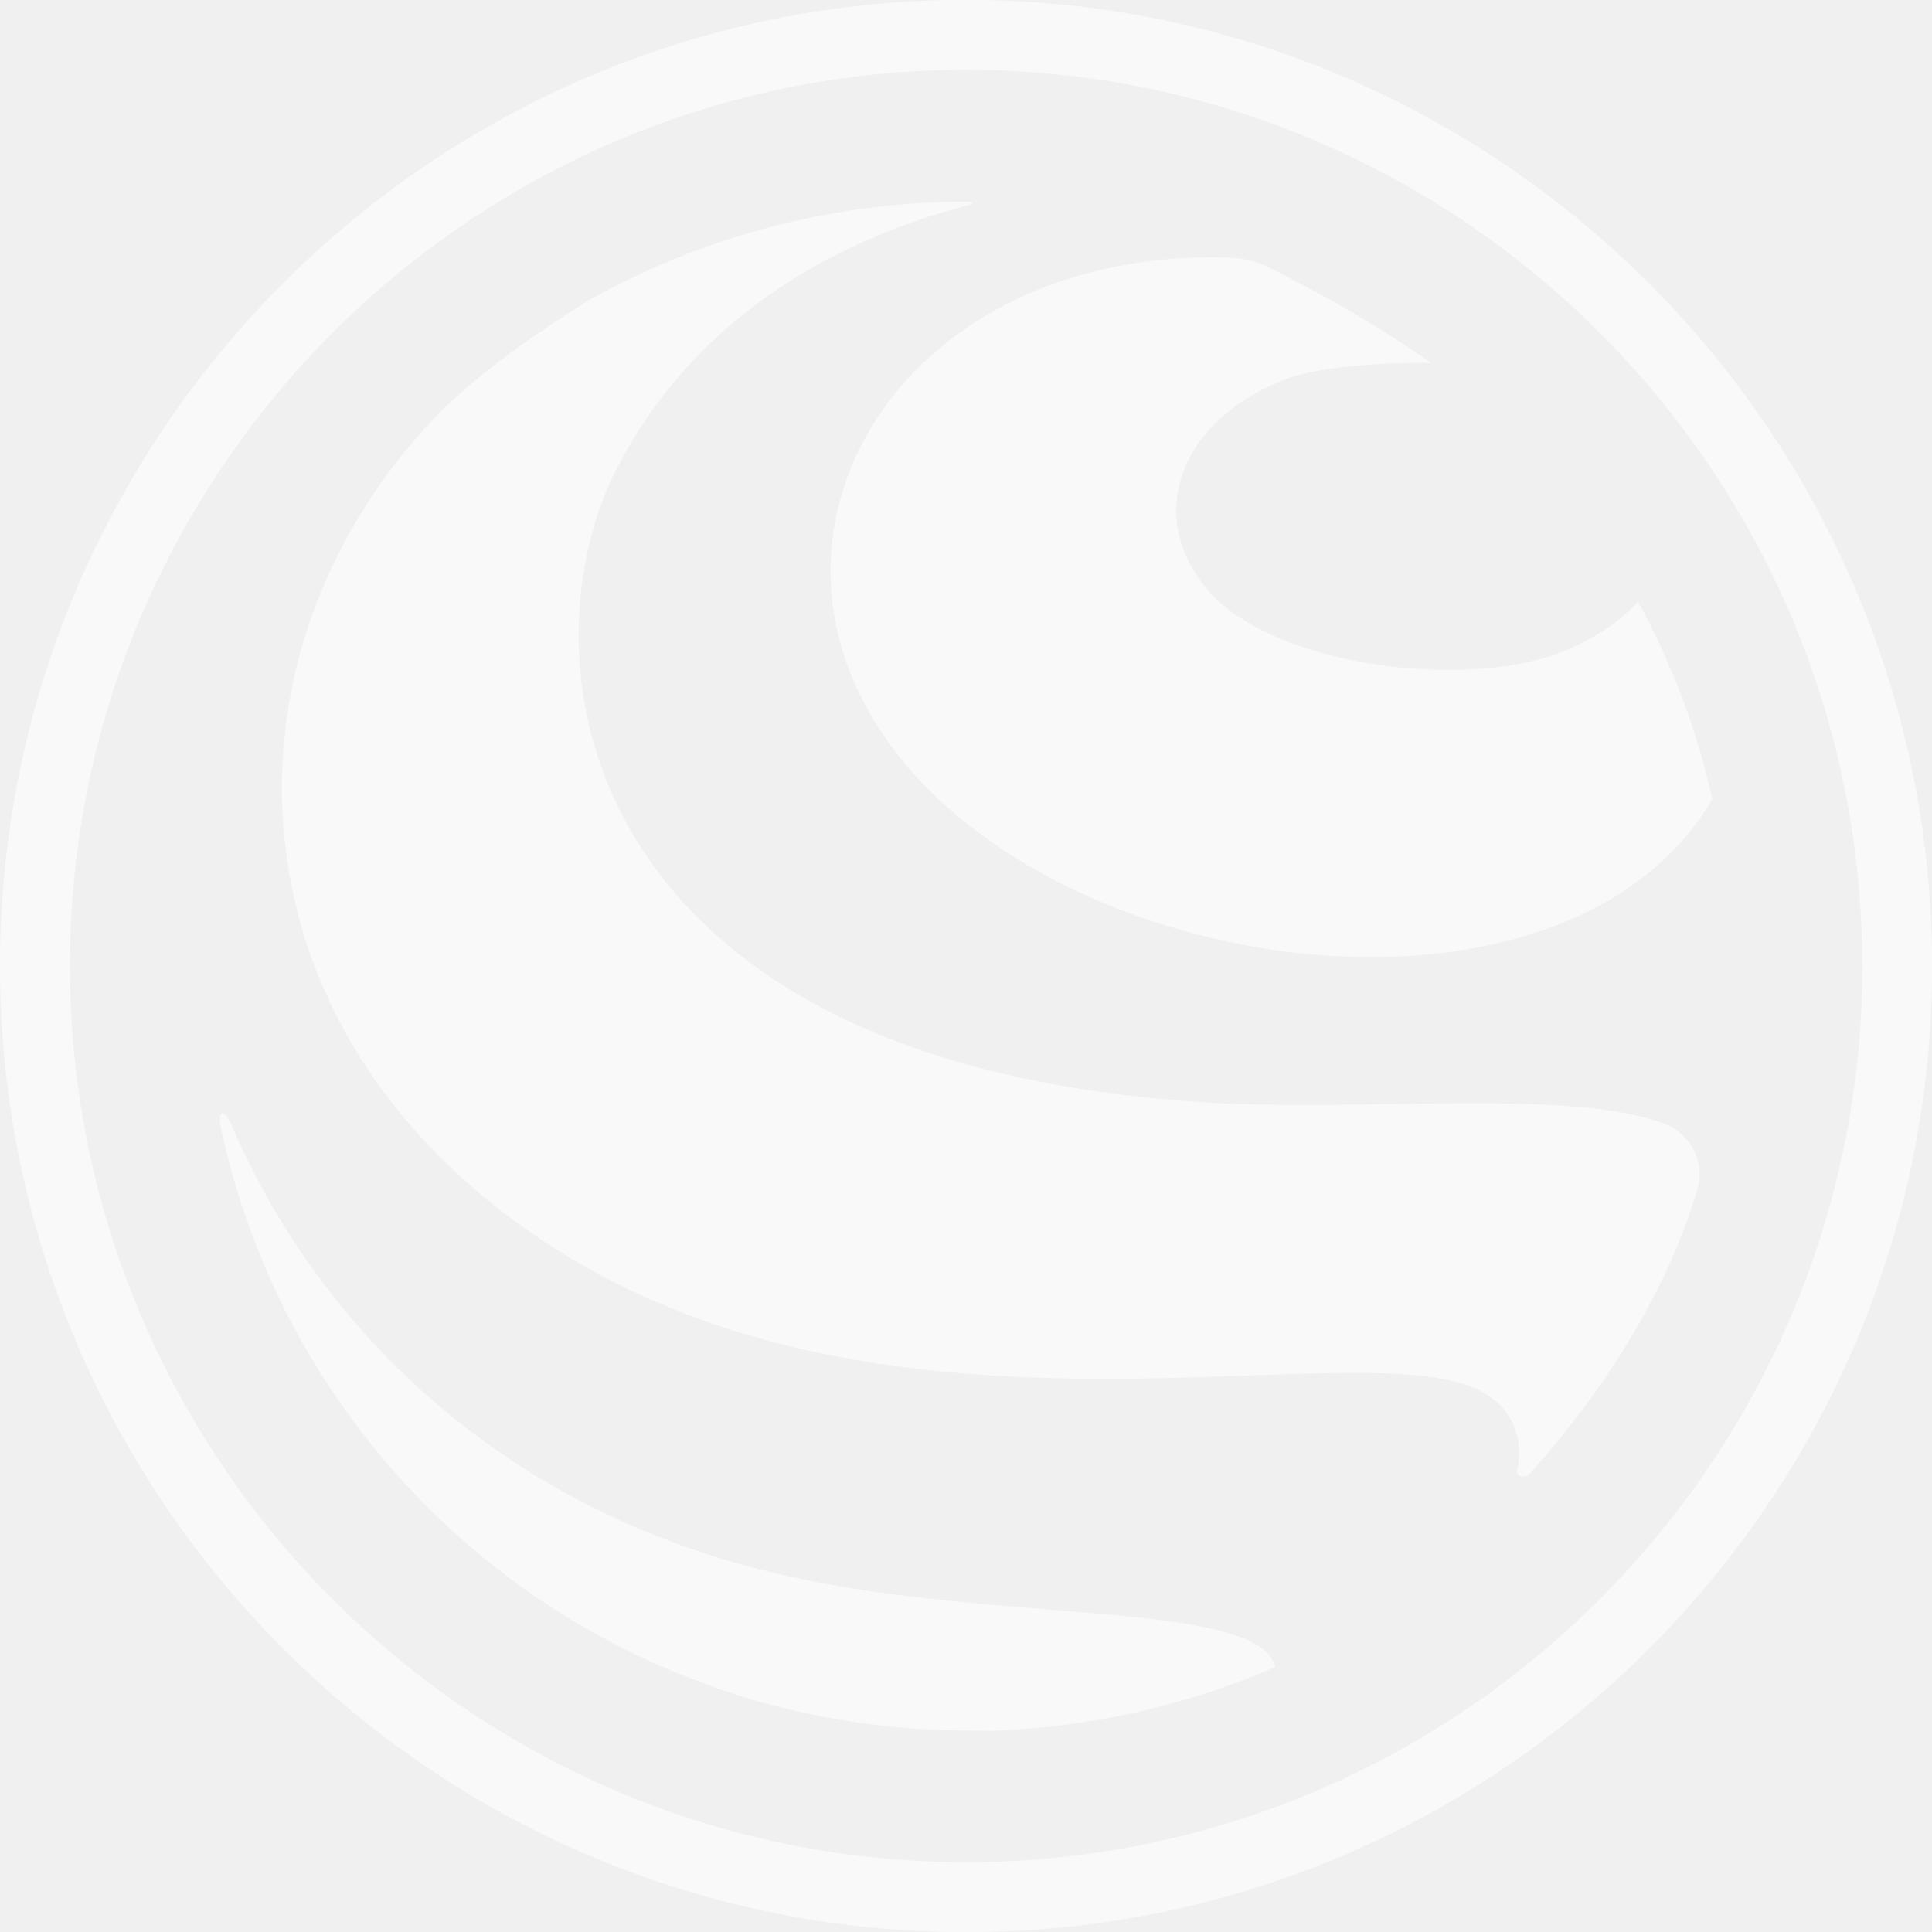
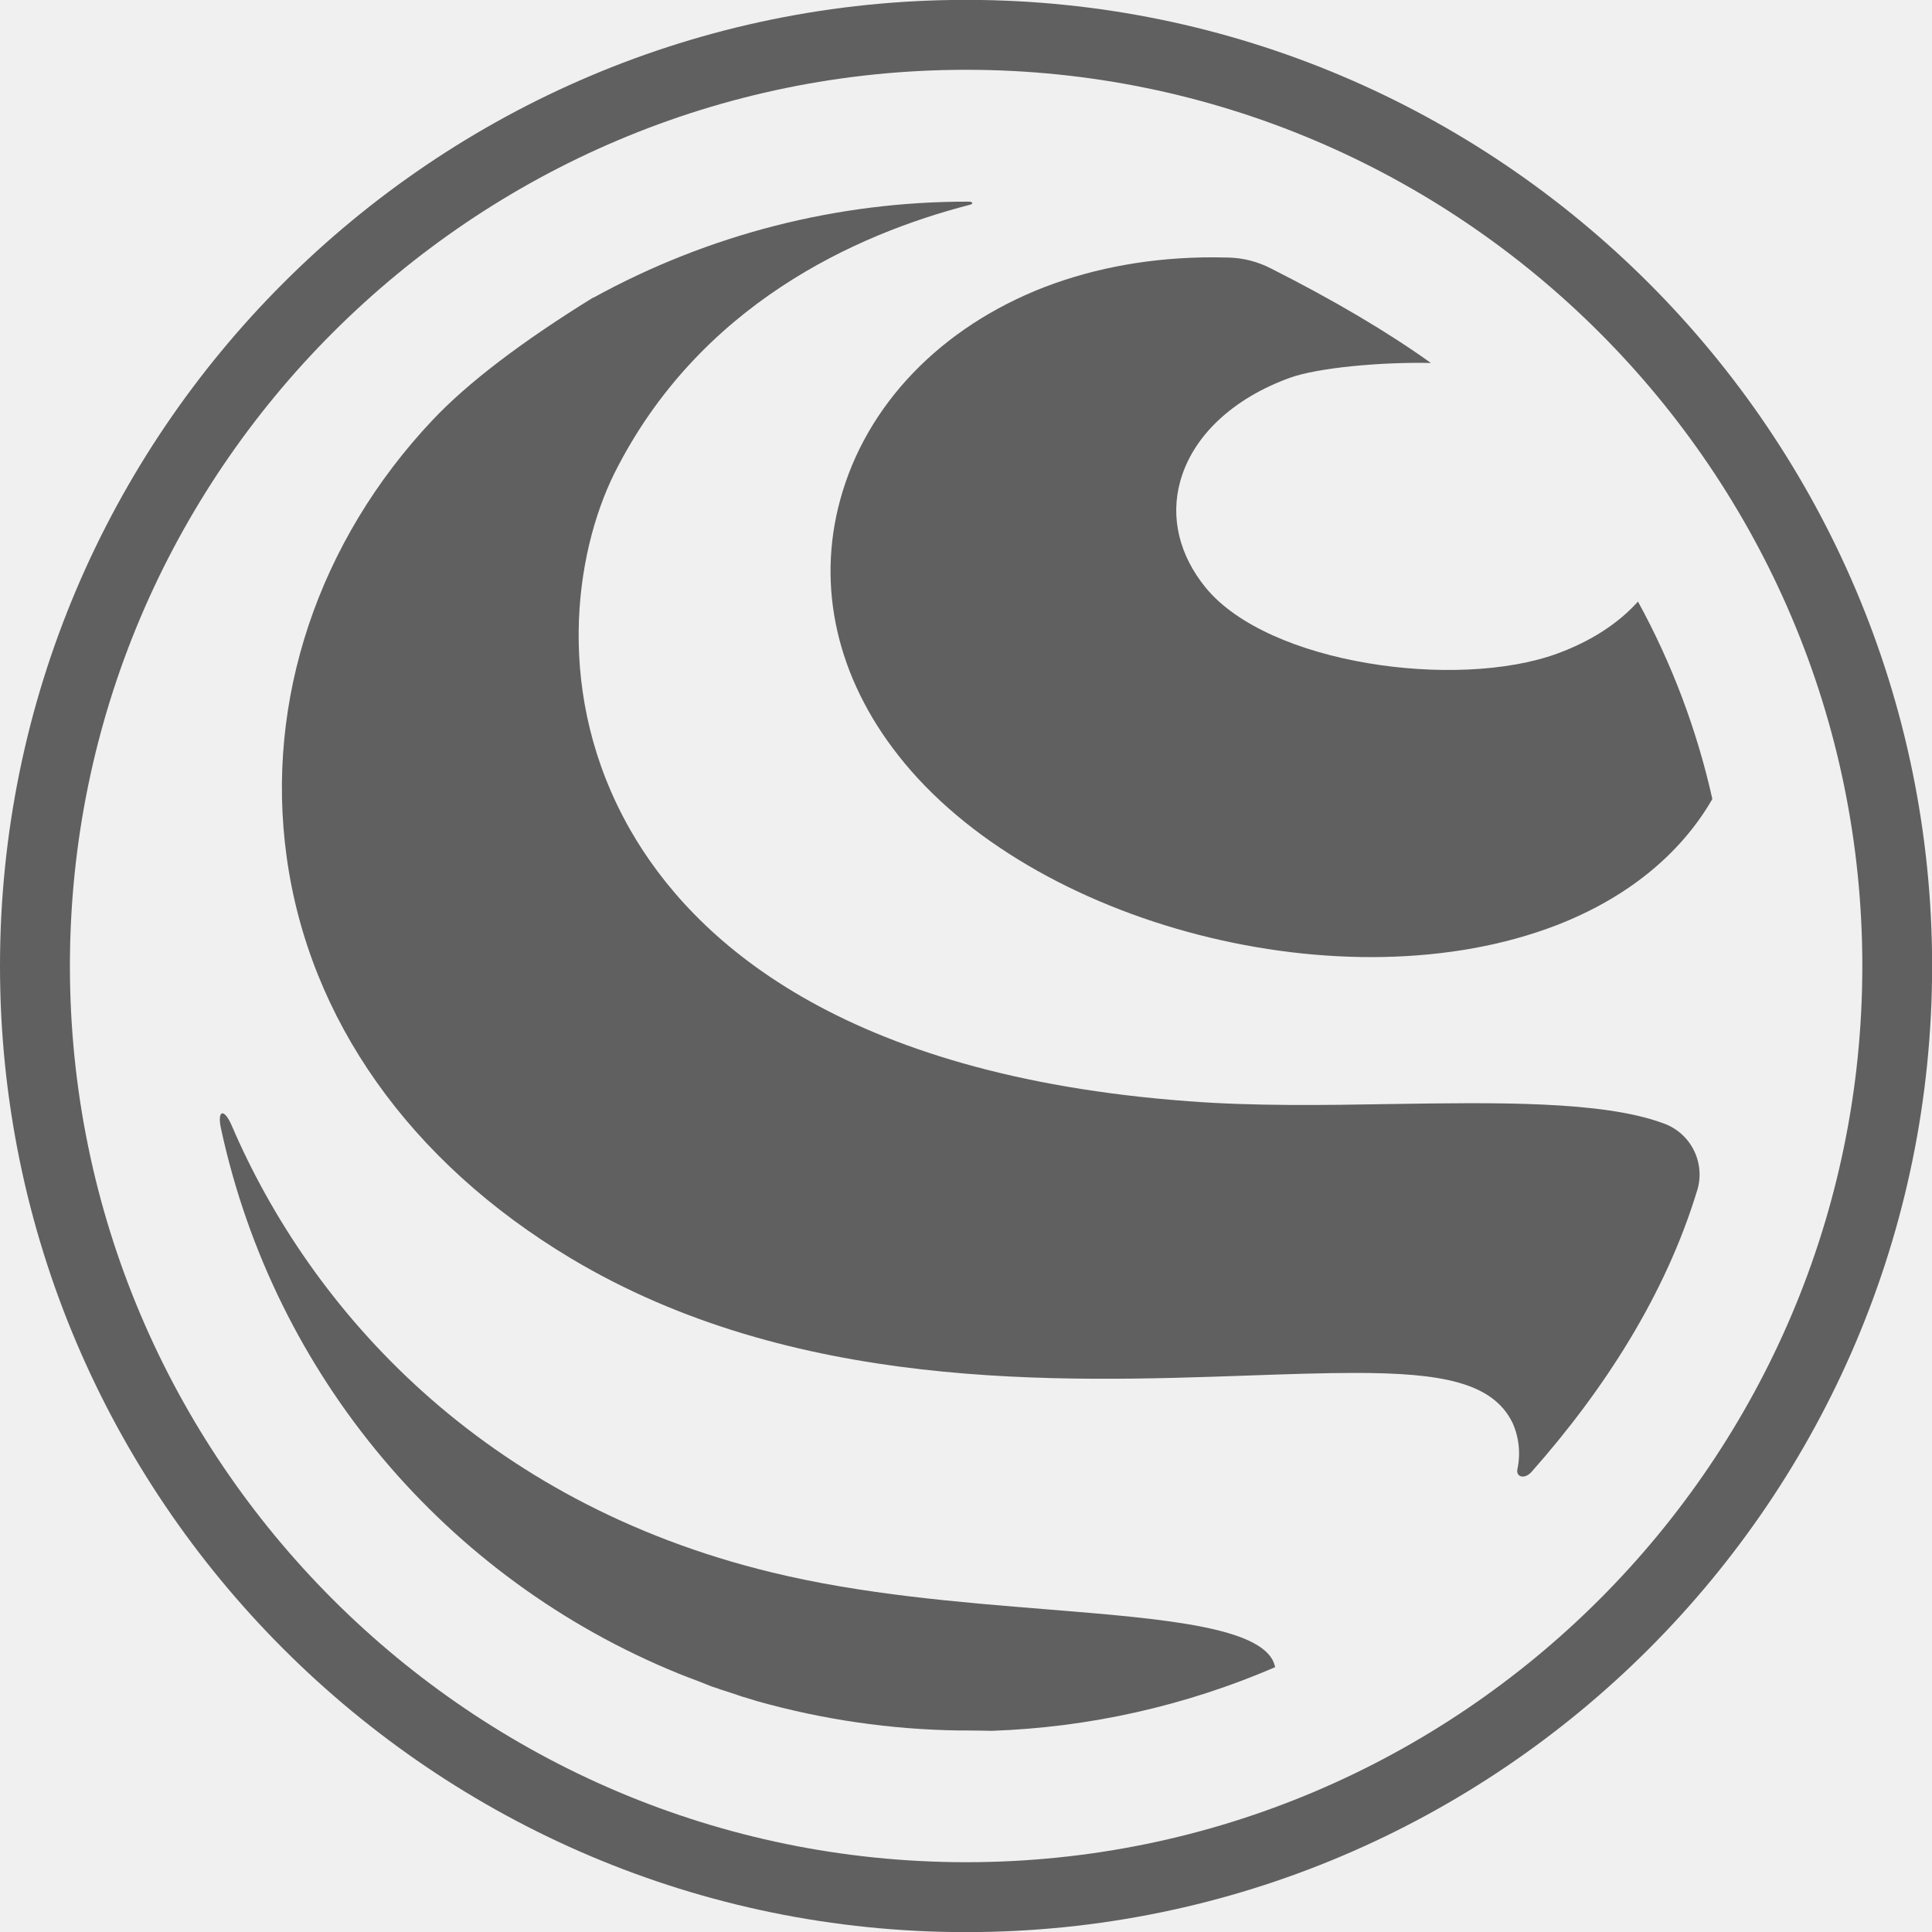
<svg xmlns="http://www.w3.org/2000/svg" width="16" height="16" viewBox="0 0 16 16" fill="none">
-   <g opacity=".6" fill="#fff">
+   <g opacity=".6" fill="currentColor">
    <path d="M8.001.578c4.092 0 7.422 3.33 7.422 7.422S12.093 15.422 8 15.422C3.909 15.42.579 12.092.579 8S3.91.578 8.001.578zm0-.579C3.588-.001 0 3.587 0 8c0 4.41 3.588 8.001 8.001 8.001 4.41 0 8-3.588 8-8.001-.001-4.413-3.59-8.001-8-8.001z" />
    <path d="M14.055 9.86a.45.45 0 00-.282-.558c-.504-.186-1.388-.172-2.248-.159-.564.01-1.149.018-1.682-.023-2.887-.214-4.107-1.342-4.625-2.25-.63-1.106-.462-2.28-.13-2.95.7-1.397 2-1.98 2.94-2.223.037-.008.03-.027-.008-.027a6.41 6.41 0 00-3.105.795h-.004c-.591.365-1.037.705-1.327 1.012-.948 1.004-1.39 2.323-1.21 3.62.185 1.345 1.021 2.525 2.352 3.323 1.844 1.104 4.032 1.027 5.625.971.317-.011.607-.021.87-.021.708 0 1.14.075 1.305.413a.62.62 0 01.04.386c-.011.066.062.083.118.02.6-.678 1.109-1.466 1.371-2.33zm-3.495 3.947c-.064-.332-.914-.4-1.889-.479-.716-.058-1.53-.123-2.283-.307-2.394-.581-3.814-2.172-4.47-3.702-.064-.147-.122-.125-.087.031a6.31 6.31 0 003.789 4.51l.071.028.106.04.1.04c.038.011.053.017.068.023l.078.025.075.025c.025.01.05.015.073.023l.082.025a6.504 6.504 0 001.666.242h.068c.079 0 .143.002.206.003a6.497 6.497 0 002.347-.527z" />
    <path d="M6.958 4.14c-.197.72-.027 1.471.483 2.118 1.106 1.41 3.704 2.078 5.45 1.404.579-.224 1.025-.585 1.29-1.045a6.228 6.228 0 00-.616-1.635c-.165.183-.392.33-.672.432-.827.3-2.385.089-2.907-.546-.22-.269-.295-.582-.212-.881.102-.373.434-.688.913-.86.23-.082.753-.13 1.163-.121-.356-.255-.8-.518-1.327-.784a.808.808 0 00-.35-.089l-.127-.002c-.5 0-.968.083-1.392.245-.862.333-1.482.976-1.696 1.764z" />
  </g>
</svg>
